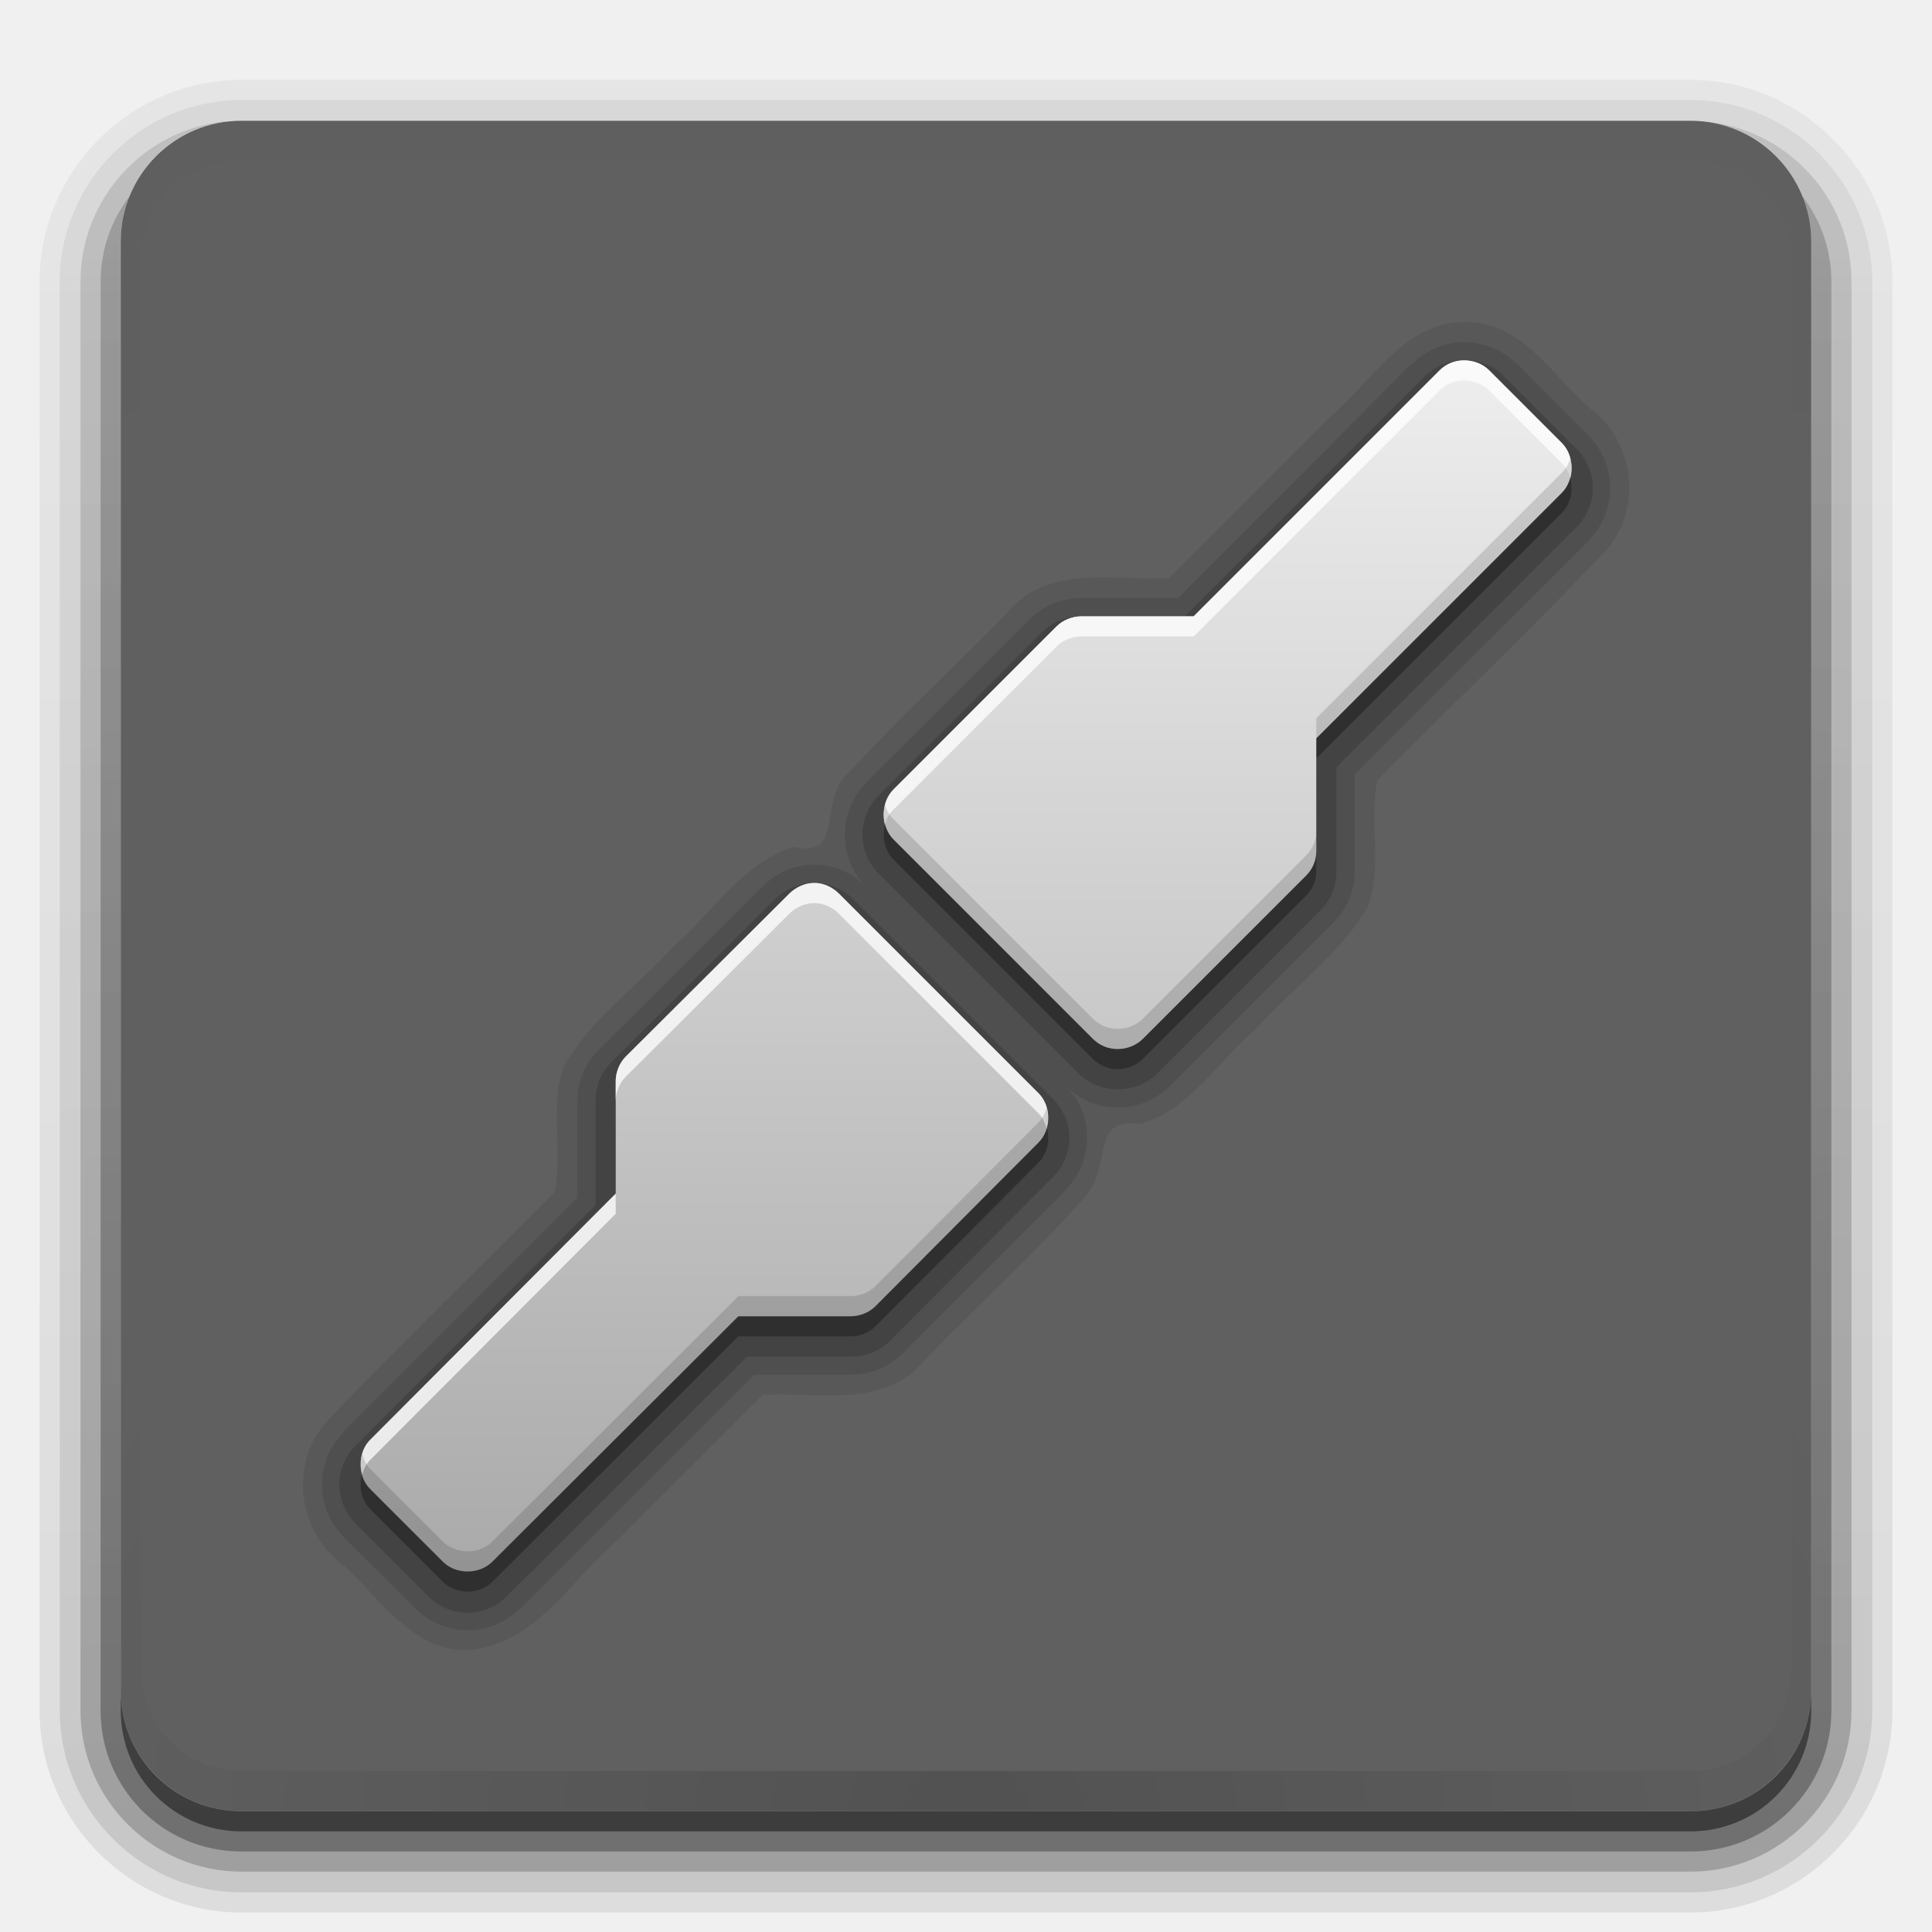
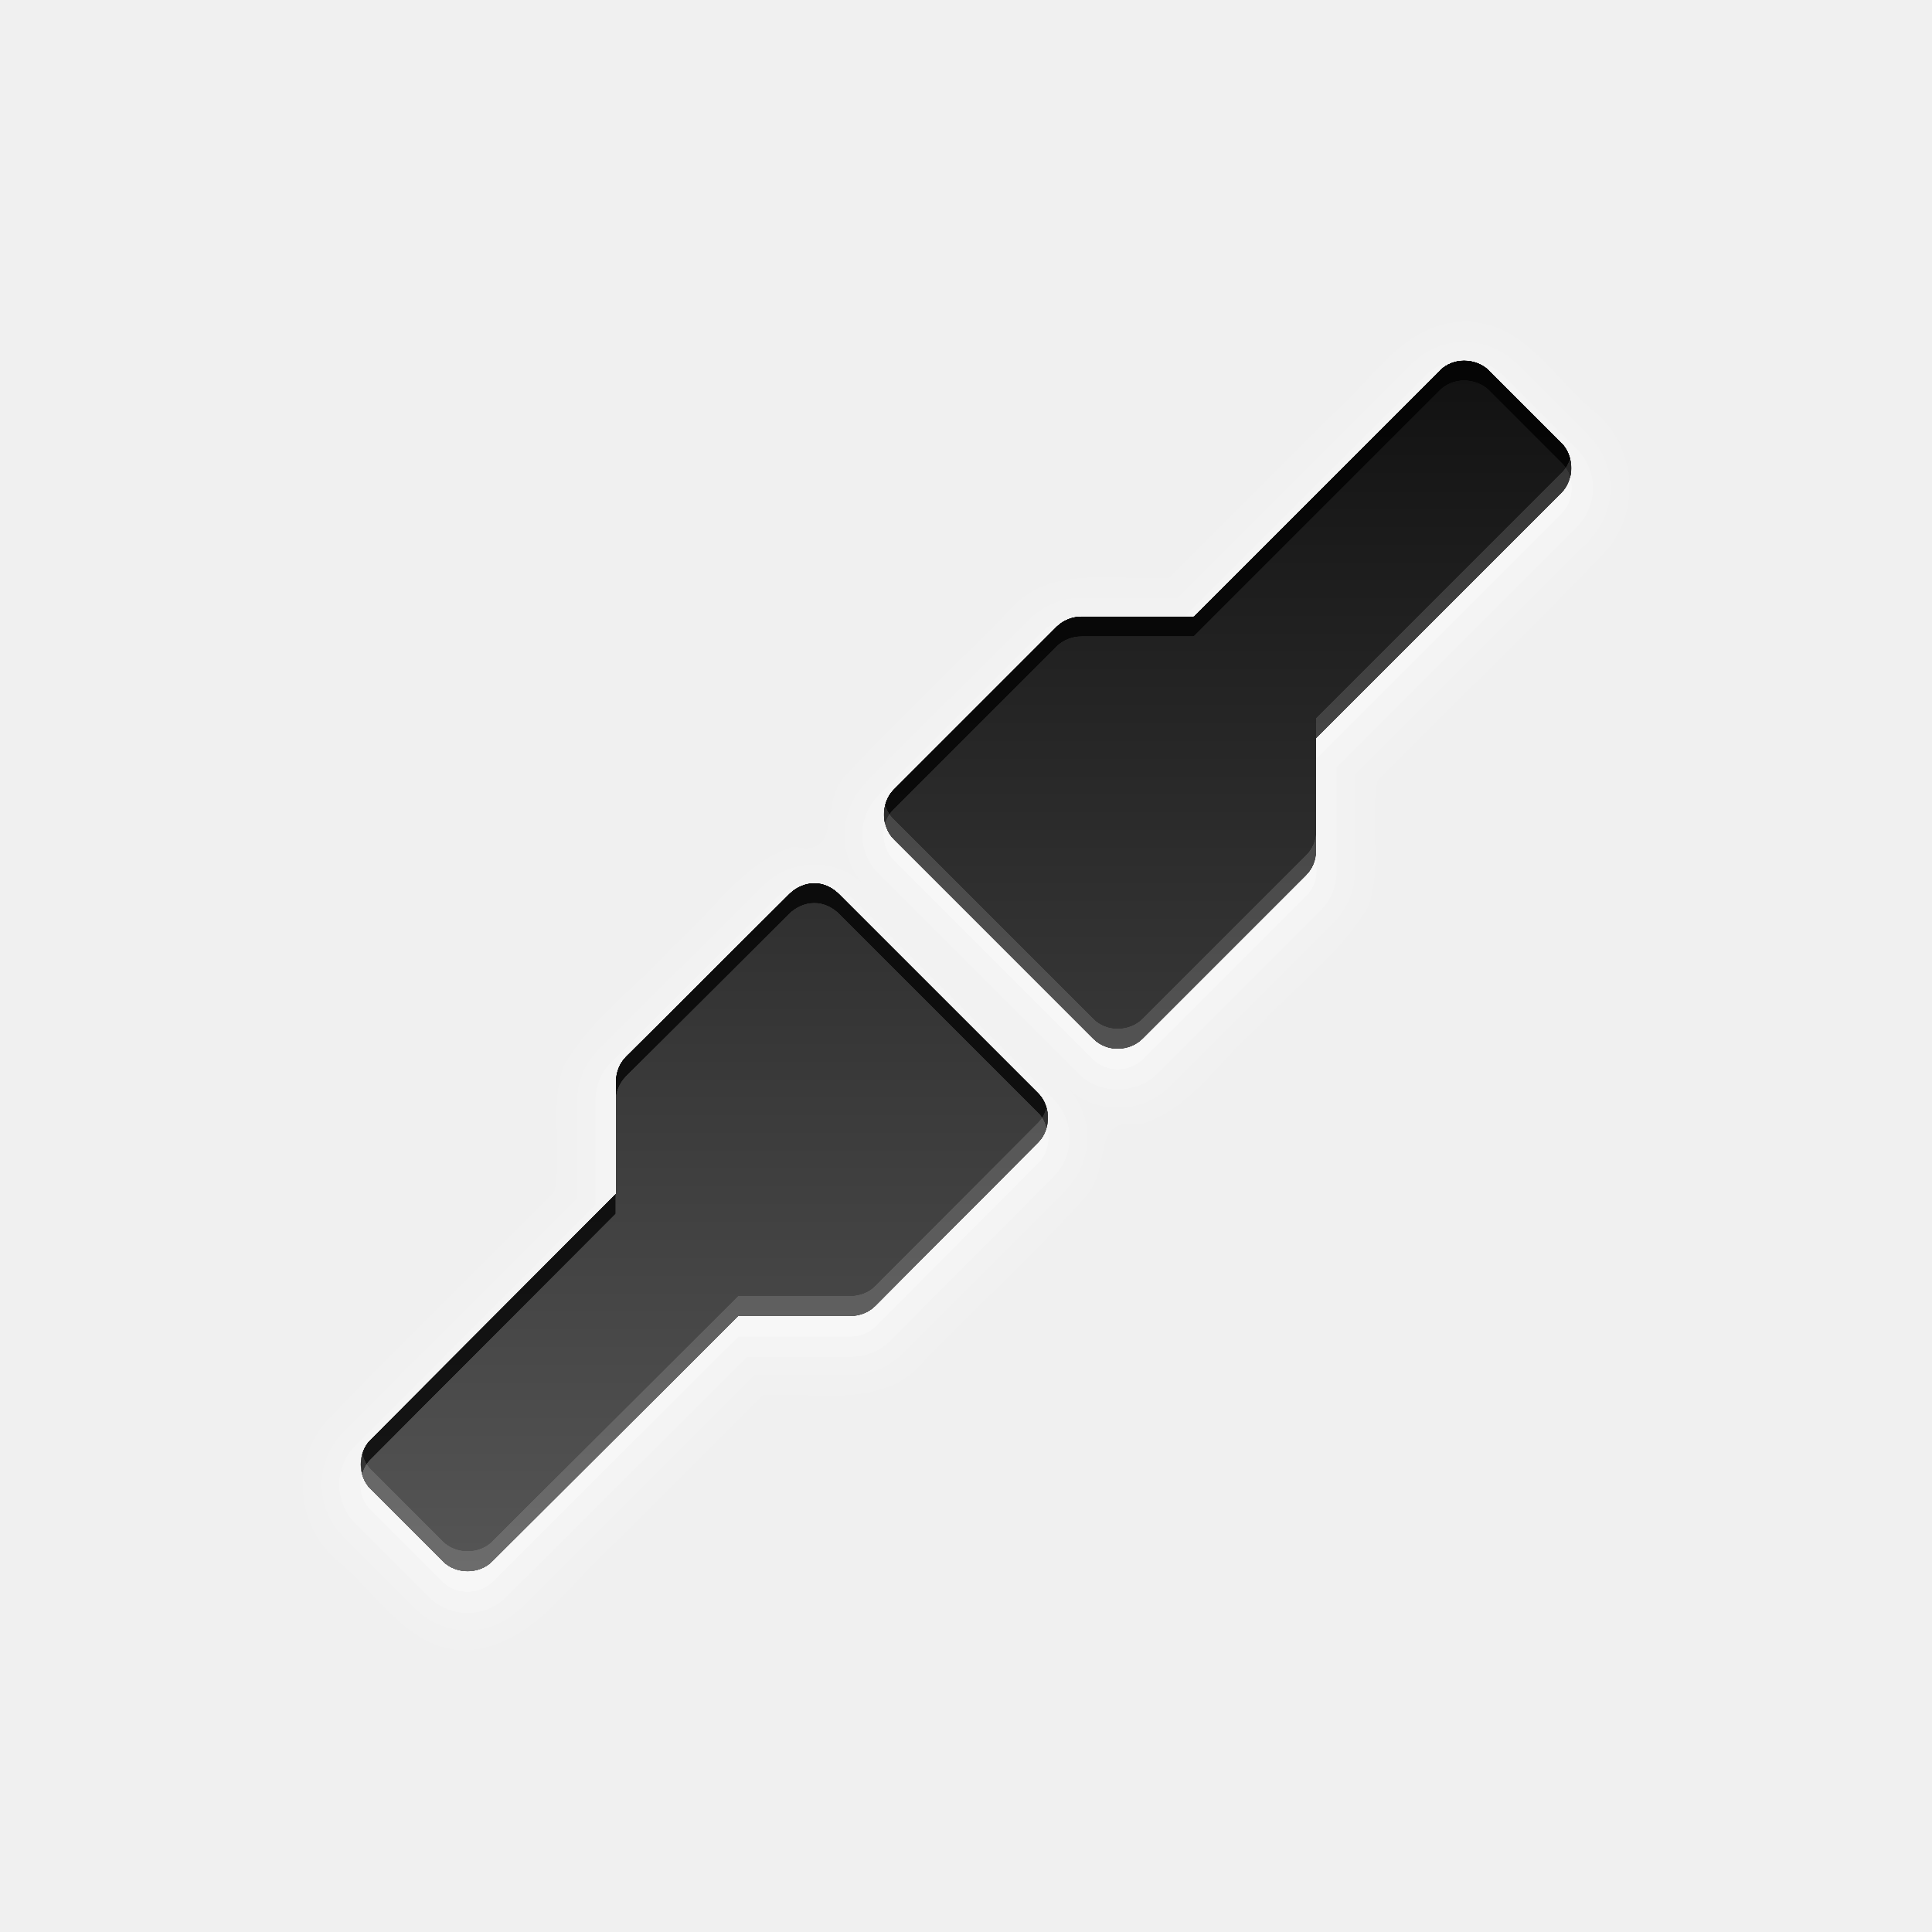
- <svg xmlns="http://www.w3.org/2000/svg" xmlns:xlink="http://www.w3.org/1999/xlink" height="96" width="96" version="1.1">
-   <defs>
+ <svg xmlns="http://www.w3.org/2000/svg" xmlns:xlink="http://www.w3.org/1999/xlink" height="96" width="96" version="1.1" id="svg2">
+   <defs id="defs4">
    <linearGradient id="c" stop-color="#fff">
-       <stop offset="0" />
-       <stop stop-opacity="0" offset="1" />
+       <stop offset="0" id="stop7" />
+       <stop stop-opacity="0" offset="1" id="stop9" />
    </linearGradient>
    <linearGradient id="b" y2="7.016" gradientUnits="userSpaceOnUse" x2="45.448" gradientTransform="matrix(1.0059 0 0 .99417 100 0)" y1="92.54" x1="45.448">
-       <stop offset="0" />
-       <stop stop-opacity=".588" offset="1" />
+       <stop offset="0" id="stop12" />
+       <stop stop-opacity=".588" offset="1" id="stop14" />
    </linearGradient>
    <linearGradient id="h" y2="90.239" xlink:href="#b" gradientUnits="userSpaceOnUse" x2="32.251" gradientTransform="matrix(1,0,0,-1,0,97)" y1="6.132" x1="32.251" />
    <radialGradient id="d" xlink:href="#c" gradientUnits="userSpaceOnUse" cy="90.172" cx="48" gradientTransform="matrix(1.1573 0 0 .99591 -7.551 .19713)" r="42" />
    <linearGradient id="g" y2="63.893" xlink:href="#c" gradientUnits="userSpaceOnUse" x2="36.357" y1="6" x1="36.357" />
    <linearGradient id="f" y2="10.985" gradientUnits="userSpaceOnUse" x2="31.725" gradientTransform="matrix(.9009 0 0 .9009 3.4189 6.0953)" y1="79.814" x1="31.725">
-       <stop stop-color="#aaa" offset="0" />
-       <stop stop-color="#f0f0f0" offset="1" />
+       <stop stop-color="#aaa" offset="0" id="stop20" />
+       <stop stop-color="#f0f0f0" offset="1" id="stop22" />
    </linearGradient>
    <linearGradient id="e" y2="90.239" xlink:href="#b" gradientUnits="userSpaceOnUse" x2="32.251" gradientTransform="matrix(1.0238,0,0,-1.0119,-1.1429,98.071)" y1="6.132" x1="32.251" />
+     <filter style="color-interpolation-filters:sRGB;" id="filter3387">
+       <feColorMatrix type="hueRotate" values="180" result="color1" id="feColorMatrix3389" />
+       <feColorMatrix values="-1 0 0 0 1 0 -1 0 0 1 0 0 -1 0 1 -0.21 -0.72 -0.07 2 0 " result="color2" id="feColorMatrix3391" />
+     </filter>
+     <filter style="color-interpolation-filters:sRGB;" id="filter3393">
+       <feColorMatrix type="hueRotate" values="180" result="color1" id="feColorMatrix3395" />
+       <feColorMatrix values="-1 0 0 0 1 0 -1 0 0 1 0 0 -1 0 1 -0.21 -0.72 -0.07 2 0 " result="color2" id="feColorMatrix3397" />
+     </filter>
+     <filter style="color-interpolation-filters:sRGB;" id="filter3399">
+       <feColorMatrix type="hueRotate" values="180" result="color1" id="feColorMatrix3401" />
+       <feColorMatrix values="-1 0 0 0 1 0 -1 0 0 1 0 0 -1 0 1 -0.21 -0.72 -0.07 2 0 " result="color2" id="feColorMatrix3403" />
+     </filter>
+     <filter style="color-interpolation-filters:sRGB;" id="filter3405">
+       <feColorMatrix type="hueRotate" values="180" result="color1" id="feColorMatrix3407" />
+       <feColorMatrix values="-1 0 0 0 1 0 -1 0 0 1 0 0 -1 0 1 -0.21 -0.72 -0.07 2 0 " result="color2" id="feColorMatrix3409" />
+     </filter>
+     <filter style="color-interpolation-filters:sRGB;" id="filter3411">
+       <feColorMatrix type="hueRotate" values="180" result="color1" id="feColorMatrix3413" />
+       <feColorMatrix values="-1 0 0 0 1 0 -1 0 0 1 0 0 -1 0 1 -0.21 -0.72 -0.07 2 0 " result="color2" id="feColorMatrix3415" />
+     </filter>
+     <filter style="color-interpolation-filters:sRGB;" id="filter3417">
+       <feColorMatrix type="hueRotate" values="180" result="color1" id="feColorMatrix3419" />
+       <feColorMatrix values="-1 0 0 0 1 0 -1 0 0 1 0 0 -1 0 1 -0.21 -0.72 -0.07 2 0 " result="color2" id="feColorMatrix3421" />
+     </filter>
+     <filter style="color-interpolation-filters:sRGB;" id="filter3423">
+       <feColorMatrix type="hueRotate" values="180" result="color1" id="feColorMatrix3425" />
+       <feColorMatrix values="-1 0 0 0 1 0 -1 0 0 1 0 0 -1 0 1 -0.21 -0.72 -0.07 2 0 " result="color2" id="feColorMatrix3427" />
+     </filter>
  </defs>
-   <g fill="url(#e)">
-     <path opacity="0.08" d="m12 3.969c-5.511 0-10.031 4.52-10.031 10.031v71c0 5.511 4.52 10.031 10.031 10.031h72c5.511 0 10.031-4.52 10.031-10.031v-71c0-5.511-4.52-10.031-10.031-10.031h-72zm0 2.031h72c3.324 0 6 2.676 6 6v72c0 3.324-2.676 6-6 6h-72c-3.324 0-6-2.676-6-6v-72c0-3.324 2.676-6 6-6z" />
-     <path opacity=".1" d="m12 4.969c-4.972 0-9.031 4.06-9.031 9.031v71c0 4.972 4.06 9.031 9.031 9.031h72c4.972 0 9.031-4.06 9.031-9.031v-71c0-4.972-4.059-9.031-9.031-9.031h-72zm0 1.031h72c3.324 0 6 2.676 6 6v72c0 3.324-2.676 6-6 6h-72c-3.324 0-6-2.676-6-6v-72c0-3.324 2.676-6 6-6z" />
-     <path opacity=".2" d="m11.188 6.031c-4.028 0.411-7.188 3.835-7.188 7.969v71c0 4.409 3.591 8 8 8h72c4.409 0 8-3.591 8-8v-71c0-4.197-3.259-7.646-7.375-7.969 3.033 0.306 5.375 2.853 5.375 5.969v72c0 3.324-2.676 6-6 6h-72c-3.324 0-6-2.676-6-6v-72c0-3.116 2.342-5.663 5.375-5.969-0.062 0.005-0.126-0.006-0.188 0z" />
-     <path opacity=".3" d="m6.438 9.75c-0.899 1.177-1.438 2.647-1.438 4.25v71c0 3.878 3.122 7 7 7h72c3.878 0 7-3.122 7-7v-71c0-1.603-0.538-3.073-1.438-4.25 0.28 0.694 0.438 1.454 0.438 2.25v72c0 3.324-2.676 6-6 6h-72c-3.324 0-6-2.676-6-6v-72c0-0.796 0.158-1.556 0.438-2.25z" />
-   </g>
-   <path opacity=".45" d="m6 84v1c0 3.324 2.676 6 6 6h72c3.324 0 6-2.676 6-6v-1c0 3.324-2.676 6-6 6h-72c-3.324 0-6-2.676-6-6z" fill="url(#h)" />
-   <rect opacity=".6" rx="6" ry="6" height="84" width="84" y="6" x="6" />
-   <path opacity="0.01" d="m12 6c-3.324 0-6 2.676-6 6v72c0 0.335 0.041 0.651 0.094 0.969 0.049 0.296 0.097 0.597 0.188 0.875 0.01 0.03 0.021 0.064 0.031 0.094 0.099 0.288 0.235 0.547 0.375 0.812 0.145 0.274 0.316 0.536 0.5 0.781 0.184 0.246 0.374 0.473 0.594 0.688 0.44 0.428 0.943 0.815 1.5 1.094 0.279 0.14 0.573 0.247 0.875 0.344-0.256-0.1-0.487-0.236-0.719-0.375-0.007-0.004-0.024 0.004-0.031 0-0.032-0.019-0.062-0.042-0.094-0.062-0.12-0.077-0.231-0.164-0.344-0.25-0.106-0.081-0.213-0.161-0.313-0.25-0.178-0.162-0.347-0.346-0.5-0.531-0.107-0.131-0.218-0.266-0.312-0.407-0.025-0.038-0.038-0.086-0.063-0.125-0.065-0.103-0.13-0.204-0.187-0.312-0.101-0.195-0.206-0.416-0.281-0.625-0.008-0.022-0.024-0.041-0.031-0.063-0.032-0.092-0.036-0.187-0.062-0.281-0.03-0.107-0.07-0.203-0.094-0.313-0.073-0.341-0.125-0.698-0.125-1.062v-72c0-2.782 2.218-5 5-5h72c2.782 0 5 2.218 5 5v72c0 0.364-0.052 0.721-0.125 1.062-0.044 0.207-0.088 0.398-0.156 0.594-0.008 0.022-0.023 0.041-0.031 0.062-0.063 0.174-0.138 0.367-0.219 0.531-0.042 0.083-0.079 0.17-0.125 0.25-0.055 0.097-0.127 0.188-0.188 0.281-0.094 0.141-0.205 0.276-0.312 0.406-0.143 0.174-0.303 0.347-0.469 0.5-0.011 0.01-0.02 0.021-0.031 0.031-0.138 0.126-0.285 0.234-0.438 0.344-0.103 0.073-0.204 0.153-0.312 0.219-0.007 0.004-0.024-0.004-0.031 0-0.232 0.139-0.463 0.275-0.719 0.375 0.302-0.097 0.596-0.204 0.875-0.344 0.557-0.279 1.06-0.666 1.5-1.094 0.22-0.214 0.409-0.442 0.594-0.688s0.355-0.508 0.5-0.781c0.14-0.265 0.276-0.525 0.375-0.812 0.01-0.031 0.021-0.063 0.031-0.094 0.09-0.278 0.139-0.579 0.188-0.875 0.053-0.318 0.094-0.634 0.094-0.969v-72c0-3.324-2.676-6-6-6h-72z" fill="url(#g)" />
-   <path opacity=".15" d="m12 90c-3.324 0-6-2.676-6-6v-72c0-0.335 0.041-0.651 0.094-0.969 0.049-0.296 0.097-0.597 0.188-0.875 0.01-0.03 0.021-0.063 0.031-0.094 0.099-0.287 0.235-0.547 0.375-0.812 0.145-0.274 0.316-0.536 0.5-0.781 0.184-0.246 0.374-0.473 0.594-0.688 0.44-0.428 0.943-0.815 1.5-1.094 0.279-0.14 0.574-0.247 0.875-0.344-0.256 0.1-0.486 0.236-0.719 0.375-0.007 0.004-0.024-0.004-0.031 0-0.032 0.019-0.062 0.043-0.094 0.062-0.12 0.077-0.231 0.164-0.344 0.25-0.106 0.081-0.213 0.161-0.312 0.25-0.178 0.161-0.347 0.345-0.5 0.531-0.107 0.13-0.218 0.265-0.312 0.406-0.025 0.038-0.038 0.086-0.063 0.125-0.065 0.103-0.13 0.204-0.187 0.312-0.101 0.195-0.206 0.416-0.281 0.625-0.008 0.022-0.024 0.041-0.031 0.063-0.032 0.092-0.036 0.187-0.062 0.281-0.03 0.107-0.07 0.203-0.094 0.312-0.073 0.342-0.125 0.699-0.125 1.062v72c0 2.782 2.218 5 5 5h72c2.782 0 5-2.218 5-5v-72c0-0.364-0.052-0.721-0.125-1.062-0.044-0.207-0.088-0.398-0.156-0.594-0.008-0.022-0.024-0.041-0.031-0.063-0.063-0.174-0.139-0.367-0.219-0.531-0.042-0.083-0.079-0.17-0.125-0.25-0.055-0.097-0.127-0.188-0.188-0.281-0.094-0.141-0.205-0.276-0.312-0.406-0.143-0.174-0.303-0.347-0.469-0.5-0.011-0.01-0.02-0.021-0.031-0.031-0.139-0.126-0.285-0.234-0.438-0.344-0.102-0.073-0.204-0.153-0.312-0.219-0.007-0.004-0.024 0.004-0.031 0-0.232-0.139-0.463-0.275-0.719-0.375 0.302 0.097 0.596 0.204 0.875 0.344 0.557 0.279 1.06 0.666 1.5 1.094 0.22 0.214 0.409 0.442 0.594 0.688s0.355 0.508 0.5 0.781c0.14 0.265 0.276 0.525 0.375 0.812 0.01 0.031 0.021 0.063 0.031 0.094 0.09 0.278 0.139 0.579 0.188 0.875 0.053 0.318 0.094 0.634 0.094 0.969v72c0 3.324-2.676 6-6 6h-72z" fill="url(#d)" />
-   <path opacity="0.08" d="m72.75 16c-3.013 0.033-4.548 2.917-6.611 4.673l-8.046 8.046c-2.739 0.167-6.06-0.725-8.053 1.739-2.597 2.653-5.353 5.203-7.854 7.918-1.627 1.414-0.133 4.291-2.76 3.705-2.552 0.8-4.013 3.272-5.972 4.95-1.795 1.996-4.114 3.6-5.439 5.954-0.718 1.986-0.026 4.28-0.461 6.241-3.77 3.833-7.694 7.568-11.368 11.462-1.835 2.1-1.368 5.438 0.847 7.066 1.976 1.765 3.703 4.706 6.778 4.168 3.029-0.59 4.637-3.466 6.84-5.355l7.254-7.254c2.739-0.168 6.061 0.726 8.052-1.74 2.606-2.698 5.43-5.249 7.904-8.035 1.504-1.6 0.197-4.048 2.816-3.685 2.467-0.722 3.85-3.124 5.728-4.727 1.834-2.037 4.172-3.693 5.564-6.068 0.742-1.995 0.036-4.308 0.475-6.283 3.77-3.823 7.694-7.546 11.368-11.431 1.822-2.087 1.406-5.438-0.816-7.066-1.914-1.661-3.396-4.336-6.247-4.279zm3.312 1.344c0.033 0.104 0.058-0.043 0 0zm-6.625 0.031c0.104-0.033-0.043-0.058 0 0z" />
-   <path opacity=".1" d="m72.75 17c-0.913 0-1.858 0.354-2.562 1.062-0.006 0.006-0.025-0.006-0.031 0l-11.625 11.656h-4.781c-0.941-0.008-1.879 0.349-2.594 1.062l-8.094 8.062v0.031c-1.428 1.419-1.451 3.763-0.031 5.188-0.655-0.655-1.56-1.106-2.594-1.094 0.018-0-0.017-0.001-0.062 0-0.982 0.019-1.852 0.447-2.5 1.094l-8.125 8.094c-0.714 0.715-1.07 1.653-1.062 2.594v4.781l-11.625 11.625v0.031c-1.423 1.414-1.423 3.742 0 5.156 0.006 0.006-0.006 0.025 0 0.031l3.594 3.562c1.414 1.423 3.742 1.423 5.156 0h0.031l11.625-11.625h4.781c0.941 0.008 1.879-0.349 2.594-1.062l8.094-8.094v-0.027c1.419-1.41 1.441-3.741 0.031-5.156 0.701 0.7 1.631 1.075 2.594 1.062-0.012 0 0.024 0.001 0.062 0 0.908-0.017 1.806-0.369 2.5-1.062l8.125-8.125c0.686-0.687 1.07-1.603 1.062-2.562v-4.812l11.625-11.594v-0.031c1.432-1.423 1.432-3.764 0-5.188l-3.562-3.594c-0.006-0.007-0.025 0.006-0.031 0-0.732-0.735-1.7-1.062-2.594-1.062z" />
-   <path opacity=".15" d="m72.75 17.906c-0.71 0-1.417 0.25-1.938 0.781l-11.937 11.938h-5.125c-0.729-0.006-1.433 0.246-1.969 0.781l-8.093 8.094c-1.111 1.088-1.111 2.85 0 3.938l9.906 9.906c0.519 0.519 1.236 0.791 1.969 0.781 0.01-0 0.021 0 0.031 0 0.702-0.013 1.391-0.267 1.906-0.781l8.125-8.125c0.512-0.513 0.787-1.209 0.781-1.938v-5.156l11.906-11.906c1.111-1.088 1.111-2.85 0-3.938l-3.593-3.594c-0.543-0.555-1.259-0.782-1.969-0.782zm-32.344 25.969c-0.746 0.015-1.414 0.321-1.906 0.813l-8.125 8.094c-0.535 0.536-0.787 1.24-0.781 1.969v5.125l-11.906 11.938c-1.099 1.076-1.099 2.83 0 3.906l3.594 3.594c1.076 1.099 2.83 1.099 3.906 0l11.938-11.906h5.125c0.729 0.006 1.433-0.246 1.969-0.781l8.092-8.127c1.099-1.076 1.099-2.83 0-3.906l-9.906-9.906c-0.497-0.496-1.193-0.822-1.969-0.812-0.011 0-0.021-0-0.031 0z" />
-   <path opacity=".3" d="m72.75 18.906c-0.458 0-0.897 0.171-1.219 0.5l-12.219 12.219h-5.562c-0.458-0.004-0.926 0.176-1.25 0.5l-8.094 8.094c-0.657 0.644-0.657 1.856 0 2.5l9.906 9.906c0.331 0.33 0.783 0.511 1.25 0.5 0.449-0.004 0.901-0.183 1.219-0.5l8.125-8.125c0.324-0.324 0.504-0.761 0.5-1.219v-5.594l12.188-12.187c0.657-0.644 0.657-1.856 0-2.5l-3.594-3.594c-0.322-0.329-0.792-0.5-1.25-0.5zm-32.312 25.969c-0.449 0.004-0.901 0.214-1.219 0.531l-8.125 8.094c-0.324 0.324-0.504 0.792-0.5 1.25v5.562l-12.188 12.219c-0.657 0.644-0.657 1.825 0 2.469l3.594 3.593c0.644 0.657 1.825 0.657 2.469 0l12.219-12.188h5.562c0.458 0.004 0.926-0.176 1.25-0.5l8.094-8.125c0.657-0.644 0.657-1.825 0-2.469l-9.907-9.906c-0.331-0.33-0.783-0.542-1.25-0.531z" />
-   <path d="m72.75 17.906c-0.458 0-0.897 0.171-1.219 0.5l-12.219 12.219h-5.562c-0.458-0.004-0.926 0.176-1.25 0.5l-8.094 8.094c-0.657 0.644-0.657 1.856 0 2.5l9.906 9.906c0.331 0.33 0.783 0.511 1.25 0.5 0.449-0.004 0.901-0.183 1.219-0.5l8.125-8.125c0.324-0.324 0.504-0.761 0.5-1.219v-5.594l12.188-12.187c0.657-0.644 0.657-1.856 0-2.5l-3.594-3.594c-0.322-0.329-0.792-0.5-1.25-0.5zm-32.312 25.969c-0.449 0.004-0.901 0.214-1.219 0.531l-8.125 8.094c-0.324 0.324-0.504 0.792-0.5 1.25v5.562l-12.188 12.219c-0.657 0.644-0.657 1.825 0 2.469l3.594 3.593c0.644 0.657 1.825 0.657 2.469 0l12.219-12.188h5.562c0.458 0.004 0.926-0.176 1.25-0.5l8.094-8.125c0.657-0.644 0.657-1.825 0-2.469l-9.907-9.906c-0.331-0.33-0.783-0.542-1.25-0.531z" fill="url(#f)" />
-   <path opacity=".75" d="m72.75 17.906c-0.458 0-0.897 0.171-1.219 0.5l-12.219 12.219h-5.562c-0.458-0.004-0.926 0.176-1.25 0.5l-8.094 8.094c-0.447 0.438-0.599 1.143-0.438 1.75 0.076-0.284 0.228-0.545 0.438-0.75l8.094-8.094c0.324-0.324 0.792-0.504 1.25-0.5h5.562l12.219-12.219c0.322-0.329 0.76-0.5 1.219-0.5 0.458 0 0.928 0.171 1.25 0.5l3.593 3.594c0.21 0.205 0.362 0.466 0.438 0.75 0.162-0.607 0.01-1.312-0.438-1.75l-3.594-3.594c-0.322-0.329-0.792-0.5-1.25-0.5zm-32.312 25.969c-0.449 0.004-0.901 0.214-1.219 0.531l-8.125 8.094c-0.324 0.324-0.504 0.792-0.5 1.25v1c-0.004-0.458 0.176-0.926 0.5-1.25l8.125-8.094c0.317-0.317 0.77-0.528 1.219-0.531 0.467-0.011 0.919 0.201 1.25 0.531l9.906 9.906c0.208 0.204 0.33 0.473 0.406 0.75 0.177-0.605 0.05-1.303-0.406-1.75l-9.906-9.906c-0.331-0.33-0.783-0.542-1.25-0.531zm-9.844 15.437-12.188 12.219c-0.449 0.44-0.571 1.12-0.406 1.719 0.078-0.267 0.205-0.522 0.406-0.719l12.188-12.219v-1z" fill="#fff" />
-   <path opacity="0.14" d="m78.031 22.75c-0.076 0.284-0.228 0.545-0.438 0.75l-12.188 12.188v1l12.188-12.188c0.447-0.438 0.599-1.143 0.438-1.75zm-34.062 17.219c-0.162 0.607-0.01 1.312 0.438 1.75l9.906 9.906c0.331 0.33 0.783 0.511 1.25 0.5 0.449-0.004 0.901-0.183 1.219-0.5l8.125-8.125c0.324-0.324 0.504-0.761 0.5-1.219v-1c0.004 0.458-0.176 0.895-0.5 1.219l-8.125 8.125c-0.317 0.317-0.77 0.496-1.219 0.5-0.467 0.011-0.919-0.17-1.25-0.5l-9.906-9.906c-0.21-0.205-0.362-0.466-0.438-0.75zm8.031 15.093c-0.078 0.267-0.205 0.522-0.406 0.719l-8.094 8.125c-0.324 0.324-0.792 0.504-1.25 0.5h-5.562l-12.219 12.188c-0.644 0.657-1.825 0.657-2.469 0l-3.593-3.594c-0.208-0.204-0.33-0.473-0.406-0.75-0.177 0.605-0.05 1.303 0.406 1.75l3.594 3.594c0.644 0.657 1.825 0.657 2.469 0l12.219-12.188h5.562c0.458 0.004 0.926-0.176 1.25-0.5l8.094-8.125c0.448-0.44 0.57-1.119 0.405-1.719z" />
+   <path opacity="0.08" d="m72.75 16c-3.013 0.033-4.548 2.917-6.611 4.673l-8.046 8.046c-2.739 0.167-6.06-0.725-8.053 1.739-2.597 2.653-5.353 5.203-7.854 7.918-1.627 1.414-0.133 4.291-2.76 3.705-2.552 0.8-4.013 3.272-5.972 4.95-1.795 1.996-4.114 3.6-5.439 5.954-0.718 1.986-0.026 4.28-0.461 6.241-3.77 3.833-7.694 7.568-11.368 11.462-1.835 2.1-1.368 5.438 0.847 7.066 1.976 1.765 3.703 4.706 6.778 4.168 3.029-0.59 4.637-3.466 6.84-5.355l7.254-7.254c2.739-0.168 6.061 0.726 8.052-1.74 2.606-2.698 5.43-5.249 7.904-8.035 1.504-1.6 0.197-4.048 2.816-3.685 2.467-0.722 3.85-3.124 5.728-4.727 1.834-2.037 4.172-3.693 5.564-6.068 0.742-1.995 0.036-4.308 0.475-6.283 3.77-3.823 7.694-7.546 11.368-11.431 1.822-2.087 1.406-5.438-0.816-7.066-1.914-1.661-3.396-4.336-6.247-4.279zm3.312 1.344c0.033 0.104 0.058-0.043 0 0zm-6.625 0.031c0.104-0.033-0.043-0.058 0 0z" id="path43" style="filter:url(#filter3423)" />
+   <path opacity=".1" d="m72.75 17c-0.913 0-1.858 0.354-2.562 1.062-0.006 0.006-0.025-0.006-0.031 0l-11.625 11.656h-4.781c-0.941-0.008-1.879 0.349-2.594 1.062l-8.094 8.062v0.031c-1.428 1.419-1.451 3.763-0.031 5.188-0.655-0.655-1.56-1.106-2.594-1.094 0.018-0-0.017-0.001-0.062 0-0.982 0.019-1.852 0.447-2.5 1.094l-8.125 8.094c-0.714 0.715-1.07 1.653-1.062 2.594v4.781l-11.625 11.625v0.031c-1.423 1.414-1.423 3.742 0 5.156 0.006 0.006-0.006 0.025 0 0.031l3.594 3.562c1.414 1.423 3.742 1.423 5.156 0h0.031l11.625-11.625h4.781c0.941 0.008 1.879-0.349 2.594-1.062l8.094-8.094v-0.027c1.419-1.41 1.441-3.741 0.031-5.156 0.701 0.7 1.631 1.075 2.594 1.062-0.012 0 0.024 0.001 0.062 0 0.908-0.017 1.806-0.369 2.5-1.062l8.125-8.125c0.686-0.687 1.07-1.603 1.062-2.562v-4.812l11.625-11.594v-0.031c1.432-1.423 1.432-3.764 0-5.188l-3.562-3.594c-0.006-0.007-0.025 0.006-0.031 0-0.732-0.735-1.7-1.062-2.594-1.062z" id="path45" style="filter:url(#filter3417)" />
+   <path opacity=".15" d="m72.75 17.906c-0.71 0-1.417 0.25-1.938 0.781l-11.937 11.938h-5.125c-0.729-0.006-1.433 0.246-1.969 0.781l-8.093 8.094c-1.111 1.088-1.111 2.85 0 3.938l9.906 9.906c0.519 0.519 1.236 0.791 1.969 0.781 0.01-0 0.021 0 0.031 0 0.702-0.013 1.391-0.267 1.906-0.781l8.125-8.125c0.512-0.513 0.787-1.209 0.781-1.938v-5.156l11.906-11.906c1.111-1.088 1.111-2.85 0-3.938l-3.593-3.594c-0.543-0.555-1.259-0.782-1.969-0.782zm-32.344 25.969c-0.746 0.015-1.414 0.321-1.906 0.813l-8.125 8.094c-0.535 0.536-0.787 1.24-0.781 1.969v5.125l-11.906 11.938c-1.099 1.076-1.099 2.83 0 3.906l3.594 3.594c1.076 1.099 2.83 1.099 3.906 0l11.938-11.906h5.125c0.729 0.006 1.433-0.246 1.969-0.781l8.092-8.127c1.099-1.076 1.099-2.83 0-3.906l-9.906-9.906c-0.497-0.496-1.193-0.822-1.969-0.812-0.011 0-0.021-0-0.031 0z" id="path47" style="filter:url(#filter3411)" />
+   <path opacity=".3" d="m72.75 18.906c-0.458 0-0.897 0.171-1.219 0.5l-12.219 12.219h-5.562c-0.458-0.004-0.926 0.176-1.25 0.5l-8.094 8.094c-0.657 0.644-0.657 1.856 0 2.5l9.906 9.906c0.331 0.33 0.783 0.511 1.25 0.5 0.449-0.004 0.901-0.183 1.219-0.5l8.125-8.125c0.324-0.324 0.504-0.761 0.5-1.219v-5.594l12.188-12.187c0.657-0.644 0.657-1.856 0-2.5l-3.594-3.594c-0.322-0.329-0.792-0.5-1.25-0.5zm-32.312 25.969c-0.449 0.004-0.901 0.214-1.219 0.531l-8.125 8.094c-0.324 0.324-0.504 0.792-0.5 1.25v5.562l-12.188 12.219c-0.657 0.644-0.657 1.825 0 2.469l3.594 3.593c0.644 0.657 1.825 0.657 2.469 0l12.219-12.188h5.562c0.458 0.004 0.926-0.176 1.25-0.5l8.094-8.125c0.657-0.644 0.657-1.825 0-2.469l-9.907-9.906c-0.331-0.33-0.783-0.542-1.25-0.531z" id="path49" style="filter:url(#filter3405)" />
+   <path d="m72.75 17.906c-0.458 0-0.897 0.171-1.219 0.5l-12.219 12.219h-5.562c-0.458-0.004-0.926 0.176-1.25 0.5l-8.094 8.094c-0.657 0.644-0.657 1.856 0 2.5l9.906 9.906c0.331 0.33 0.783 0.511 1.25 0.5 0.449-0.004 0.901-0.183 1.219-0.5l8.125-8.125c0.324-0.324 0.504-0.761 0.5-1.219v-5.594l12.188-12.187c0.657-0.644 0.657-1.856 0-2.5l-3.594-3.594c-0.322-0.329-0.792-0.5-1.25-0.5zm-32.312 25.969c-0.449 0.004-0.901 0.214-1.219 0.531l-8.125 8.094c-0.324 0.324-0.504 0.792-0.5 1.25v5.562l-12.188 12.219c-0.657 0.644-0.657 1.825 0 2.469l3.594 3.593c0.644 0.657 1.825 0.657 2.469 0l12.219-12.188h5.562c0.458 0.004 0.926-0.176 1.25-0.5l8.094-8.125c0.657-0.644 0.657-1.825 0-2.469l-9.907-9.906c-0.331-0.33-0.783-0.542-1.25-0.531z" fill="url(#f)" id="path51" style="filter:url(#filter3399)" />
+   <path opacity=".75" d="m72.75 17.906c-0.458 0-0.897 0.171-1.219 0.5l-12.219 12.219h-5.562c-0.458-0.004-0.926 0.176-1.25 0.5l-8.094 8.094c-0.447 0.438-0.599 1.143-0.438 1.75 0.076-0.284 0.228-0.545 0.438-0.75l8.094-8.094c0.324-0.324 0.792-0.504 1.25-0.5h5.562l12.219-12.219c0.322-0.329 0.76-0.5 1.219-0.5 0.458 0 0.928 0.171 1.25 0.5l3.593 3.594c0.21 0.205 0.362 0.466 0.438 0.75 0.162-0.607 0.01-1.312-0.438-1.75l-3.594-3.594c-0.322-0.329-0.792-0.5-1.25-0.5zm-32.312 25.969c-0.449 0.004-0.901 0.214-1.219 0.531l-8.125 8.094c-0.324 0.324-0.504 0.792-0.5 1.25v1c-0.004-0.458 0.176-0.926 0.5-1.25l8.125-8.094c0.317-0.317 0.77-0.528 1.219-0.531 0.467-0.011 0.919 0.201 1.25 0.531l9.906 9.906c0.208 0.204 0.33 0.473 0.406 0.75 0.177-0.605 0.05-1.303-0.406-1.75l-9.906-9.906c-0.331-0.33-0.783-0.542-1.25-0.531zm-9.844 15.437-12.188 12.219c-0.449 0.44-0.571 1.12-0.406 1.719 0.078-0.267 0.205-0.522 0.406-0.719l12.188-12.219v-1z" fill="#fff" id="path53" style="filter:url(#filter3393)" />
+   <path opacity="0.14" d="m78.031 22.75c-0.076 0.284-0.228 0.545-0.438 0.75l-12.188 12.188v1l12.188-12.188c0.447-0.438 0.599-1.143 0.438-1.75zm-34.062 17.219c-0.162 0.607-0.01 1.312 0.438 1.75l9.906 9.906c0.331 0.33 0.783 0.511 1.25 0.5 0.449-0.004 0.901-0.183 1.219-0.5l8.125-8.125c0.324-0.324 0.504-0.761 0.5-1.219v-1c0.004 0.458-0.176 0.895-0.5 1.219l-8.125 8.125c-0.317 0.317-0.77 0.496-1.219 0.5-0.467 0.011-0.919-0.17-1.25-0.5l-9.906-9.906c-0.21-0.205-0.362-0.466-0.438-0.75zm8.031 15.093c-0.078 0.267-0.205 0.522-0.406 0.719l-8.094 8.125c-0.324 0.324-0.792 0.504-1.25 0.5h-5.562l-12.219 12.188c-0.644 0.657-1.825 0.657-2.469 0l-3.593-3.594c-0.208-0.204-0.33-0.473-0.406-0.75-0.177 0.605-0.05 1.303 0.406 1.75l3.594 3.594c0.644 0.657 1.825 0.657 2.469 0l12.219-12.188h5.562c0.458 0.004 0.926-0.176 1.25-0.5l8.094-8.125c0.448-0.44 0.57-1.119 0.405-1.719z" id="path55" style="filter:url(#filter3387)" />
</svg>
